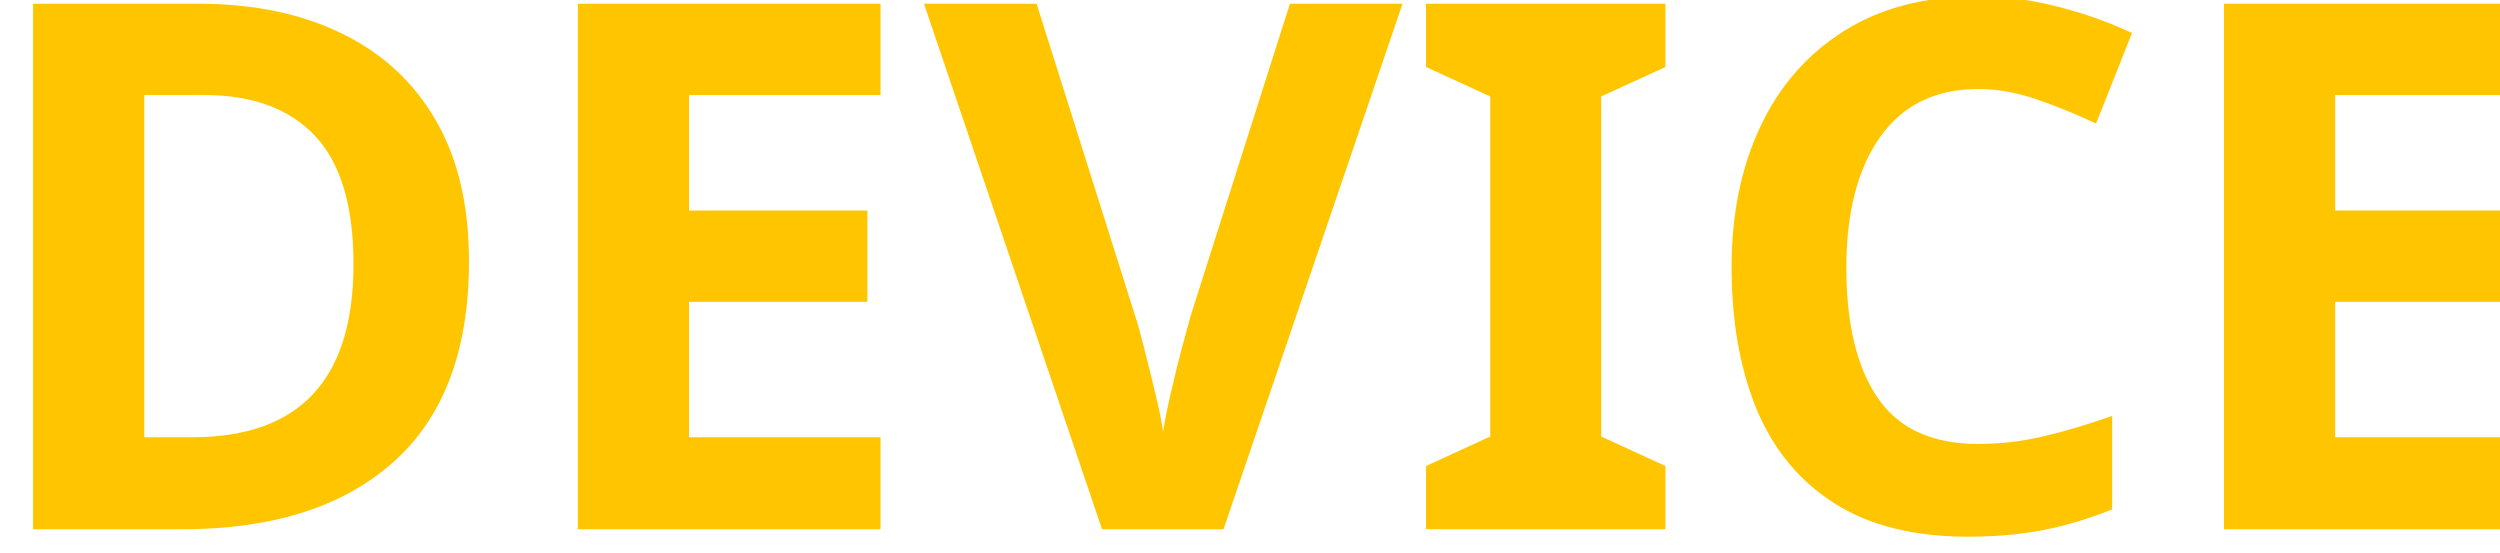
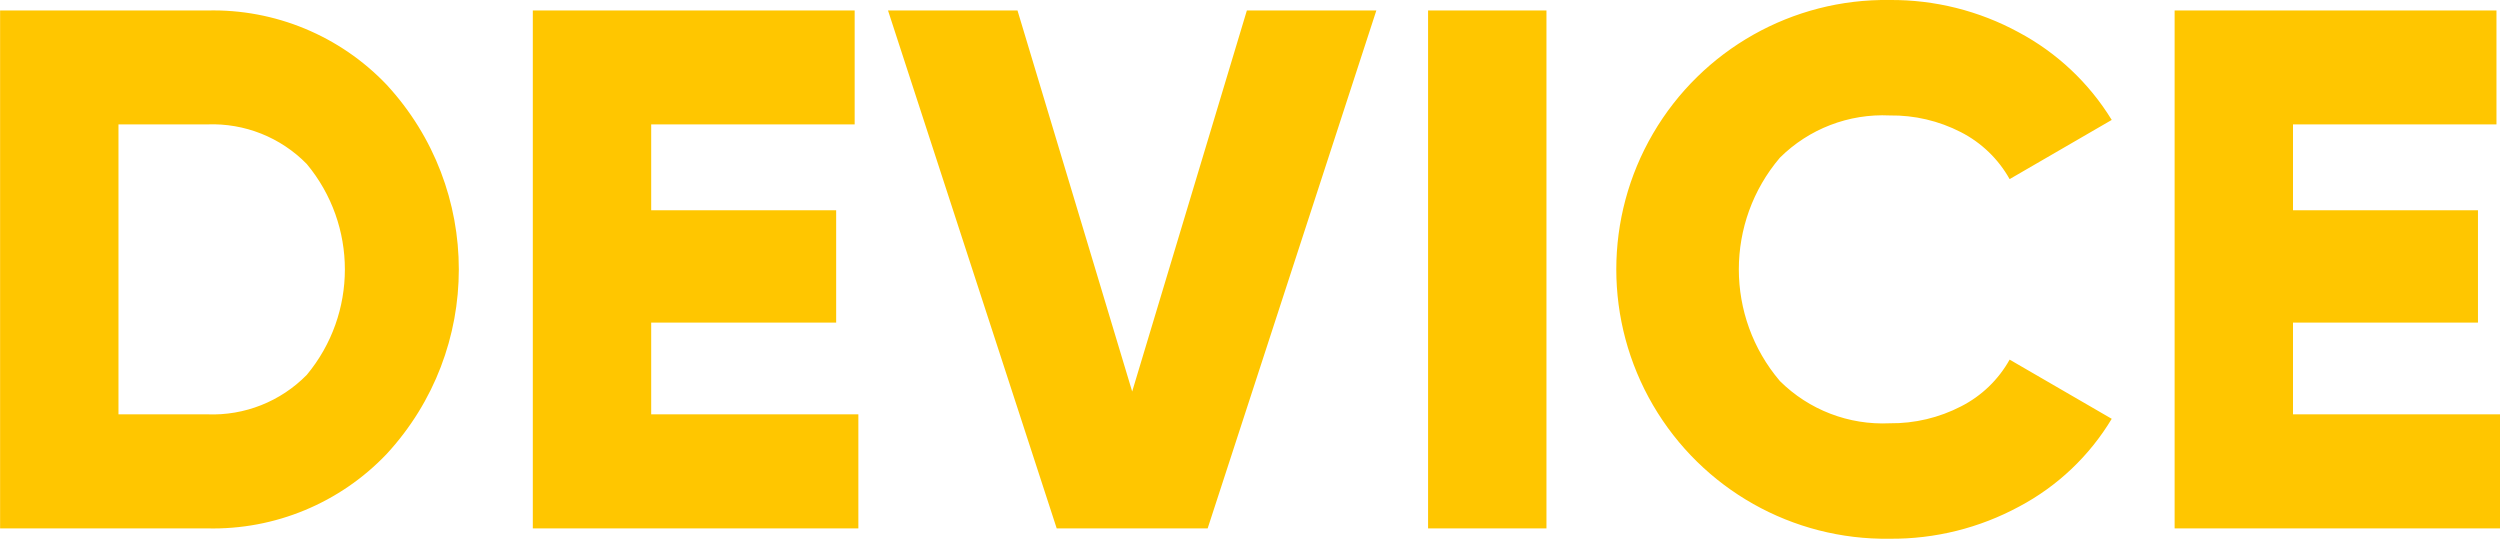
- <svg xmlns="http://www.w3.org/2000/svg" width="163" height="36" viewBox="0 0 163 36">
+ <svg xmlns="http://www.w3.org/2000/svg" width="162.187" height="34.93" viewBox="0 0 162.187 34.93">
  <defs>
    <style>
      .cls-1 {
-         font-size: 48px;
        fill: #ffc600;
-         font-family: Gilroy;
-         font-weight: 800;
+         fill-rule: evenodd;
      }
    </style>
  </defs>
-   <text id="logo" class="cls-1" x="-2.158" y="34.506">DEVICE</text>
+   <path id="logo-alt" class="cls-1" d="M139.975,2538.09v33.6h13.44a15.55,15.55,0,0,0,11.64-4.83,17.661,17.661,0,0,0,0-23.95,15.541,15.541,0,0,0-11.64-4.82h-13.44Zm7.68,26.2v-18.81h5.76a8.565,8.565,0,0,1,6.456,2.57,10.7,10.7,0,0,1,0,13.68,8.558,8.558,0,0,1-6.456,2.56h-5.76Zm34.56-5.95h12v-7.29h-12v-5.57h13.2v-7.39h-20.88v33.6h21.12v-7.4h-13.44v-5.95Zm36.1,13.35,10.944-33.6h-8.4l-7.44,24.72-7.44-24.72h-8.4l10.944,33.6h9.792Zm14.3,0h7.68v-33.6h-7.68v33.6Zm38.352-1.42a15.439,15.439,0,0,0,6-5.69l-6.624-3.84a7.5,7.5,0,0,1-3.144,3.03,9.823,9.823,0,0,1-4.632,1.1,9.473,9.473,0,0,1-7.128-2.74,11.184,11.184,0,0,1,0-14.49,9.473,9.473,0,0,1,7.128-2.74,9.787,9.787,0,0,1,4.608,1.08,7.581,7.581,0,0,1,3.168,3.05l6.624-3.84a15.8,15.8,0,0,0-6.048-5.69,17.228,17.228,0,0,0-8.352-2.09,17.477,17.477,0,1,0,0,34.95A17.324,17.324,0,0,0,270.966,2570.27Zm17.76-11.93h12v-7.29h-12v-5.57h13.2v-7.39h-20.88v33.6h21.12v-7.4h-13.44v-5.95Z" transform="translate(-139.969 -2537.41)" />
</svg>
